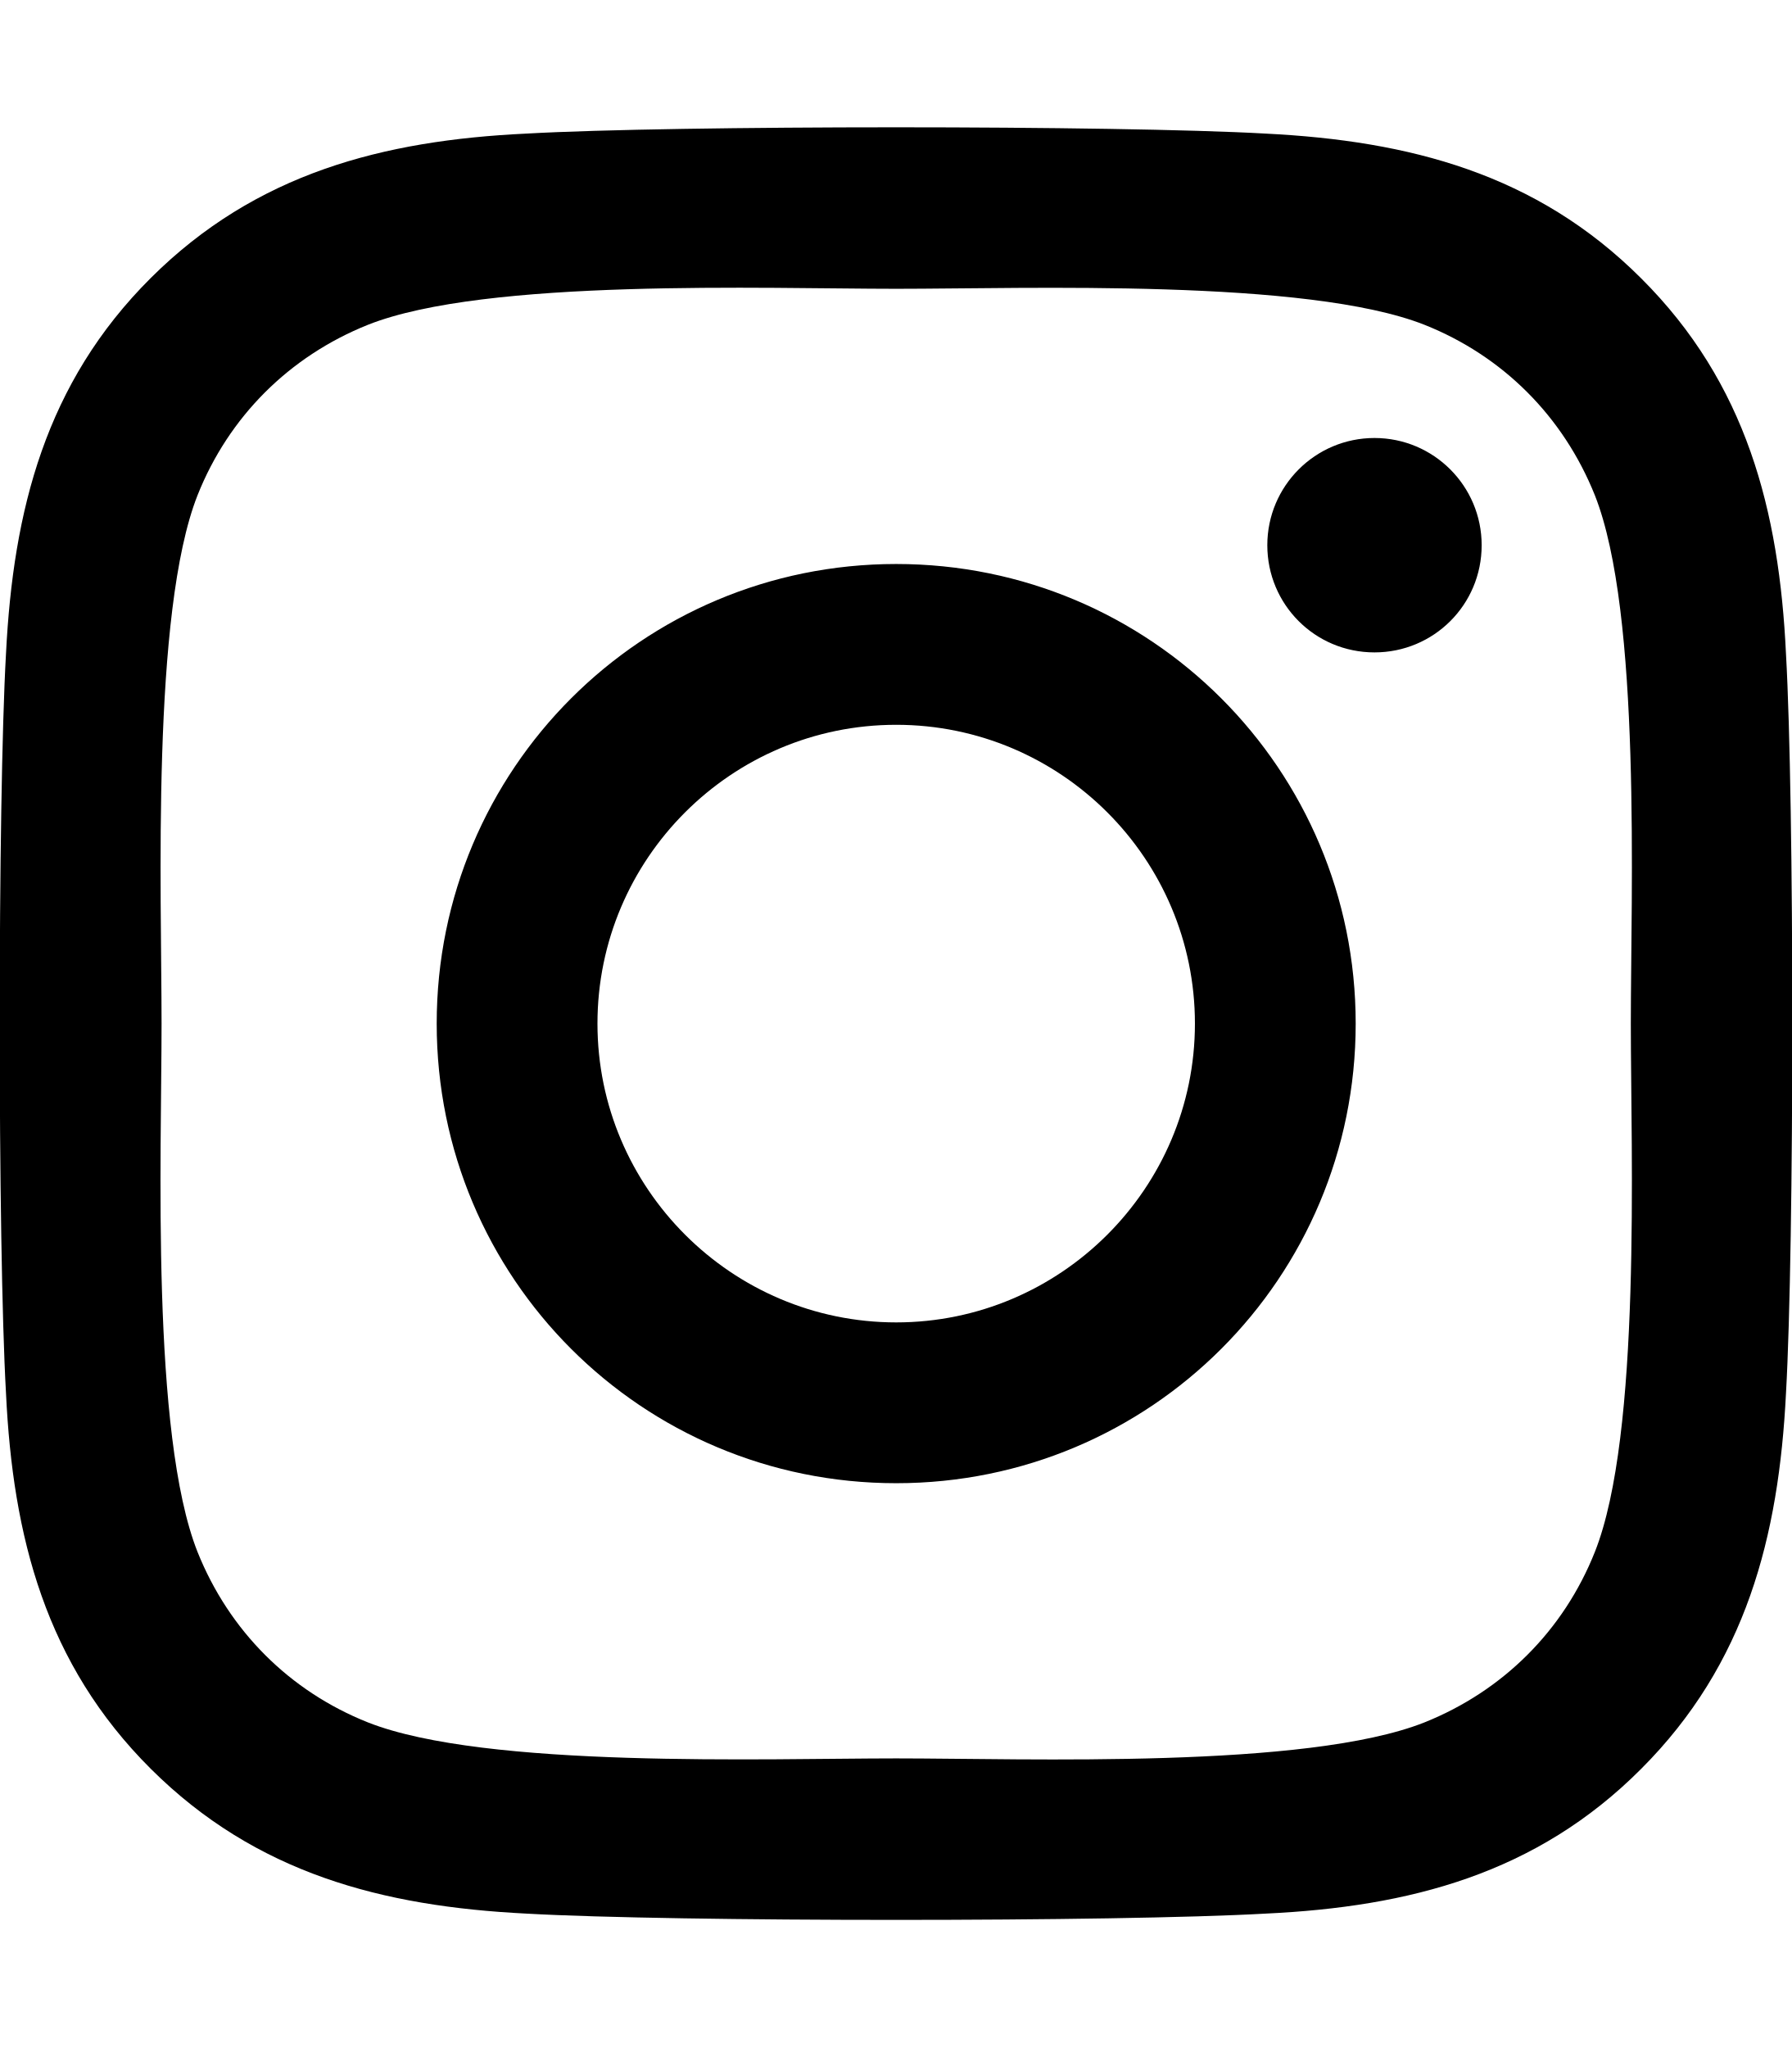
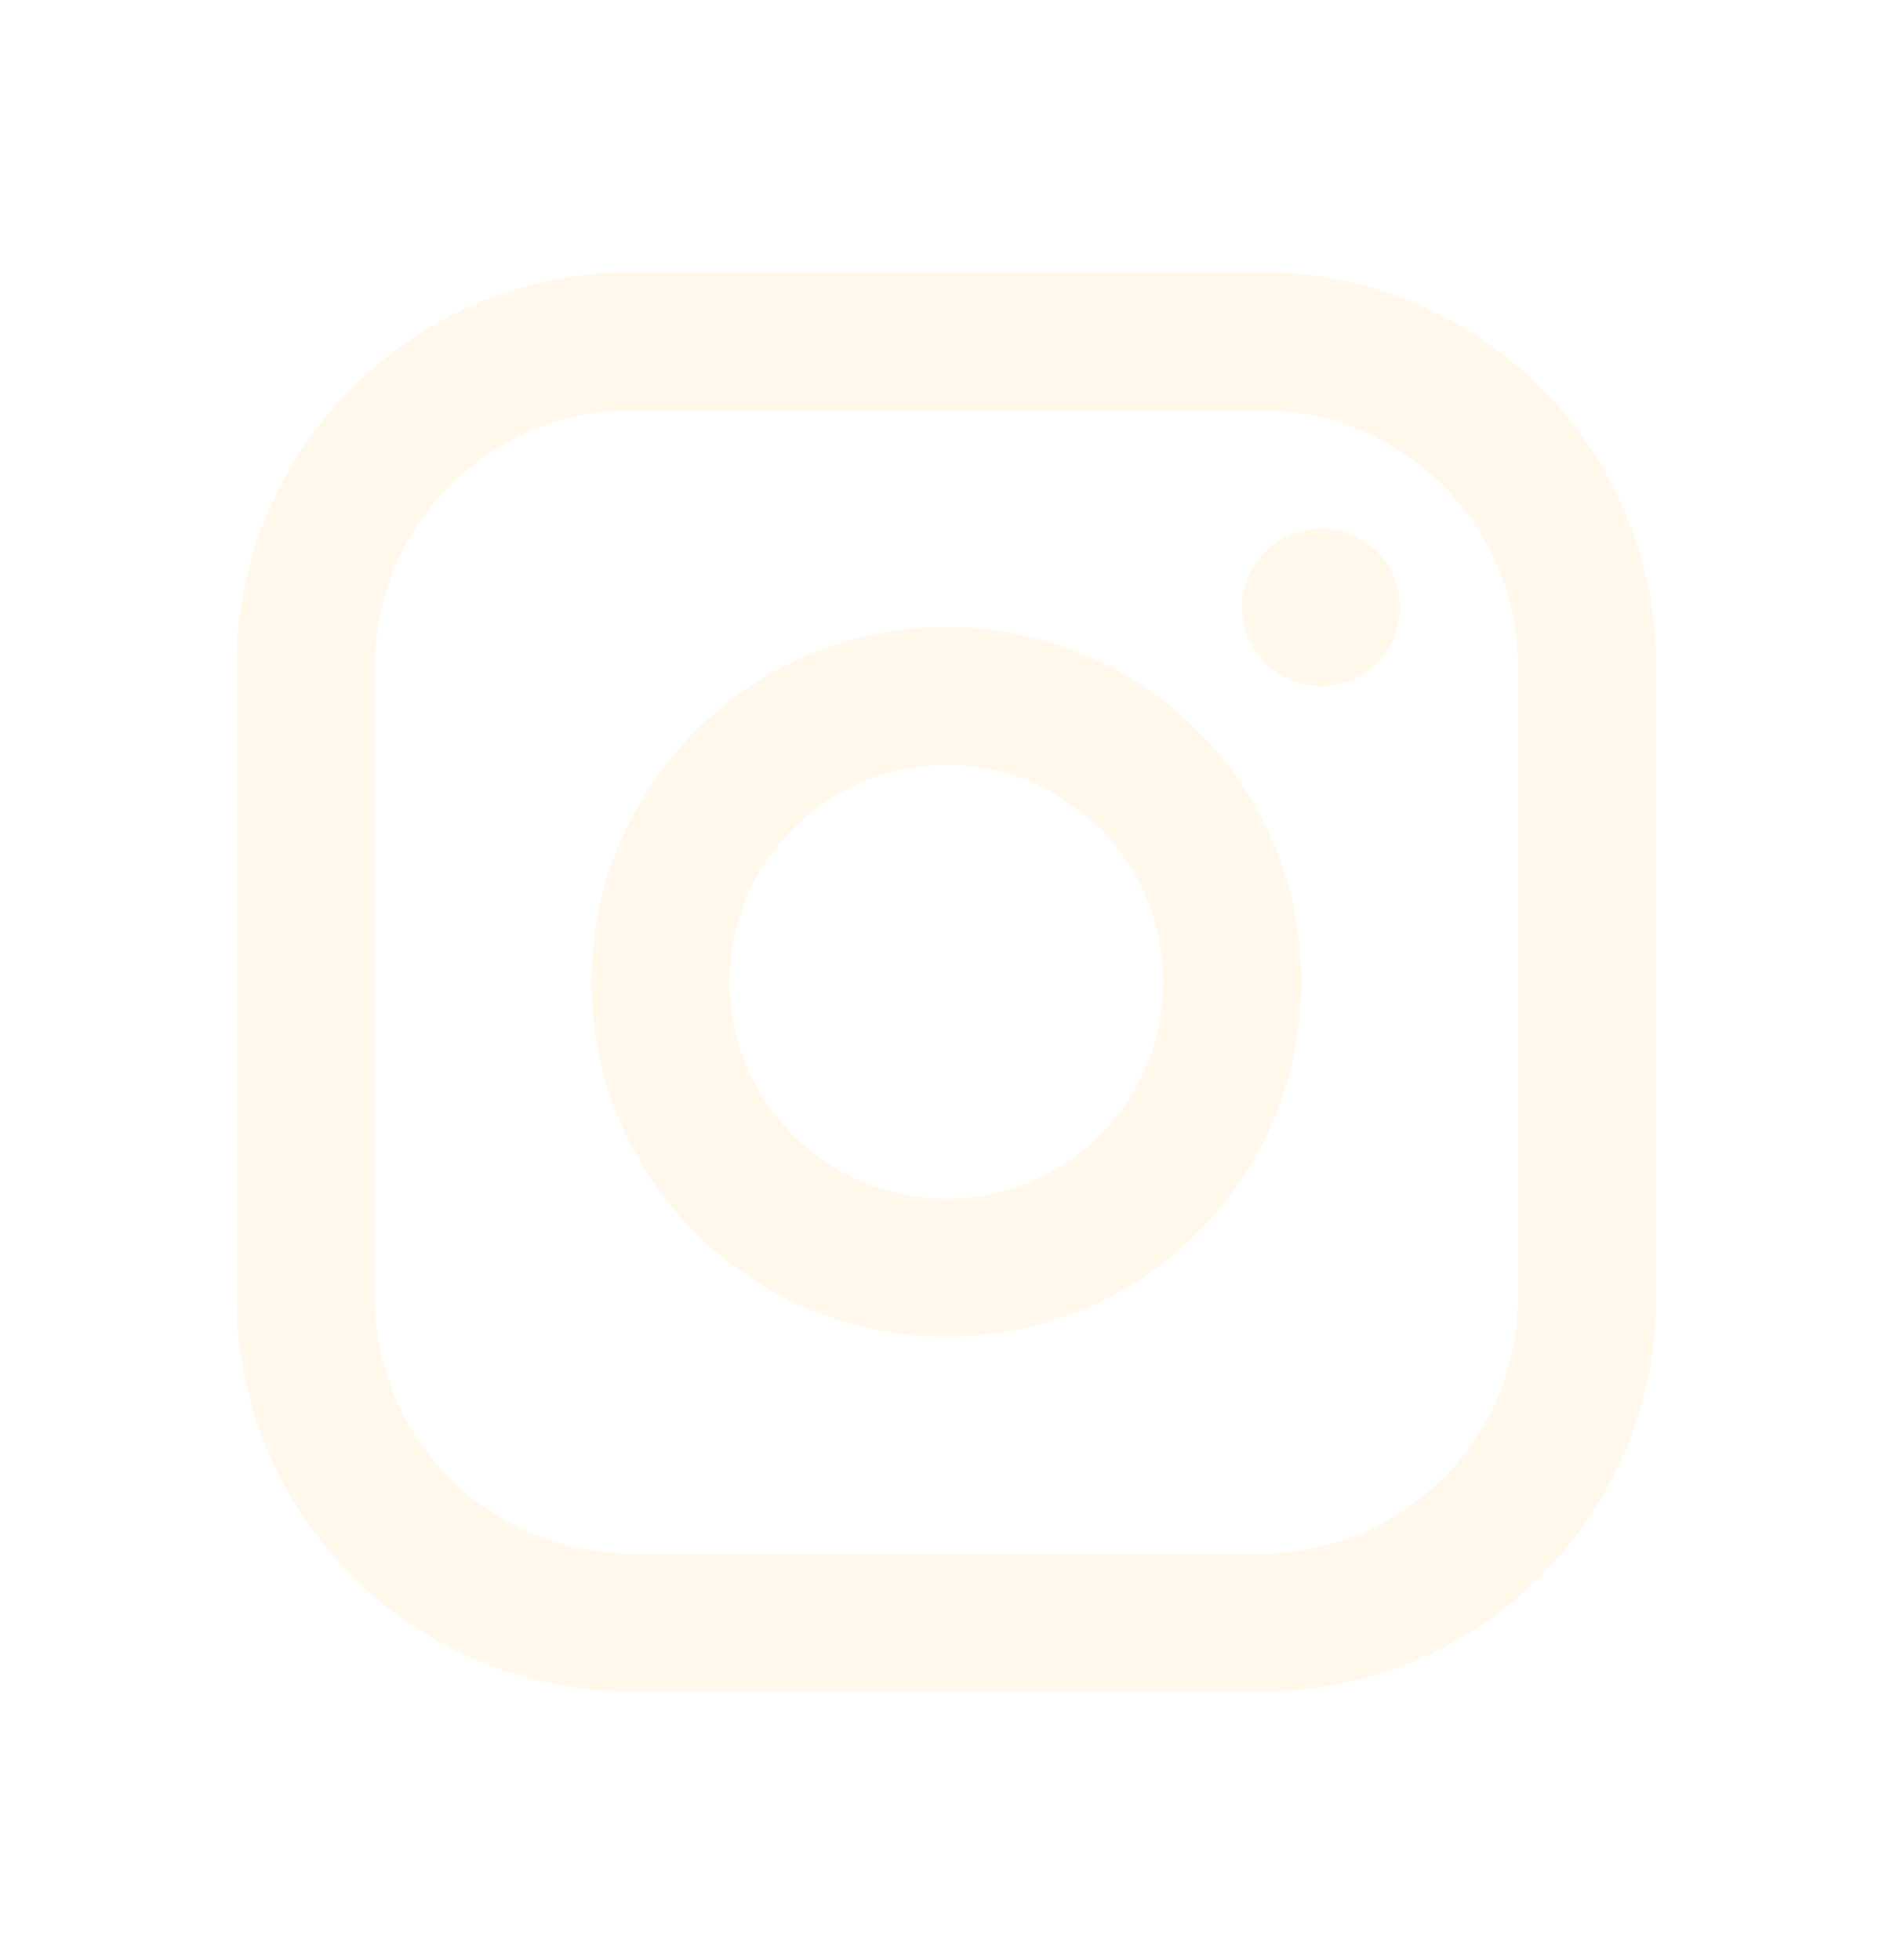
- <svg xmlns="http://www.w3.org/2000/svg" aria-hidden="true" class="svg-inline--fa fa-instagram fa-w-14" data-icon="instagram" data-prefix="fab" viewBox="0 0 448 512">
-   <path fill="currentColor" d="M224.1 141c-63.6 0-114.9 51.3-114.9 114.9s51.3 114.9 114.9 114.9S339 319.5 339 255.9 287.7 141 224.1 141zm0 189.6c-41.1 0-74.7-33.5-74.7-74.7s33.5-74.7 74.7-74.7 74.7 33.5 74.7 74.7-33.6 74.7-74.7 74.7zm146.4-194.3c0 14.9-12 26.8-26.8 26.8-14.9 0-26.8-12-26.8-26.8s12-26.8 26.8-26.8 26.8 12 26.8 26.8zm76.1 27.2c-1.7-35.9-9.9-67.7-36.2-93.9-26.2-26.2-58-34.4-93.9-36.2-37-2.1-147.9-2.1-184.9 0-35.8 1.7-67.6 9.9-93.9 36.1s-34.4 58-36.2 93.9c-2.1 37-2.1 147.9 0 184.9 1.7 35.9 9.9 67.7 36.2 93.9s58 34.4 93.9 36.2c37 2.1 147.9 2.1 184.9 0 35.9-1.7 67.7-9.9 93.9-36.2 26.2-26.2 34.4-58 36.2-93.9 2.1-37 2.1-147.8 0-184.8zM398.8 388c-7.8 19.6-22.9 34.7-42.6 42.6-29.5 11.7-99.5 9-132.1 9s-102.7 2.6-132.1-9c-19.6-7.8-34.7-22.9-42.6-42.6-11.7-29.5-9-99.5-9-132.1s-2.6-102.7 9-132.1c7.8-19.6 22.9-34.7 42.6-42.6 29.5-11.7 99.5-9 132.1-9s102.7-2.6 132.1 9c19.6 7.8 34.7 22.9 42.6 42.6 11.7 29.5 9 99.5 9 132.1s2.7 102.7-9 132.1z" />
+ <svg xmlns="http://www.w3.org/2000/svg" width="28" height="29" viewBox="0 0 28 29" fill="none">
+   <path fill-rule="evenodd" clip-rule="evenodd" d="M18.667 4.028H9.333C6.112 4.028 3.5 6.64 3.5 9.861V19.195C3.5 22.416 6.112 25.028 9.333 25.028H18.667C21.888 25.028 24.5 22.416 24.5 19.195V9.861C24.5 6.64 21.888 4.028 18.667 4.028ZM22.458 19.195C22.452 21.286 20.758 22.98 18.667 22.986H9.333C7.242 22.98 5.548 21.286 5.542 19.195V9.861C5.548 7.77 7.242 6.076 9.333 6.069H18.667C20.758 6.076 22.452 7.77 22.458 9.861V19.195ZM19.542 10.153C20.186 10.153 20.708 9.63 20.708 8.986C20.708 8.342 20.186 7.819 19.542 7.819C18.897 7.819 18.375 8.342 18.375 8.986C18.375 9.63 18.897 10.153 19.542 10.153ZM14 9.278C11.101 9.278 8.75 11.628 8.75 14.528C8.75 17.427 11.101 19.778 14 19.778C16.899 19.778 19.25 17.427 19.25 14.528C19.253 13.134 18.701 11.797 17.716 10.812C16.73 9.827 15.393 9.275 14 9.278ZM10.792 14.528C10.792 16.3 12.228 17.736 14 17.736C15.772 17.736 17.208 16.3 17.208 14.528C17.208 12.756 15.772 11.319 14 11.319C12.228 11.319 10.792 12.756 10.792 14.528Z" fill="#FFF8EB" />
</svg>
